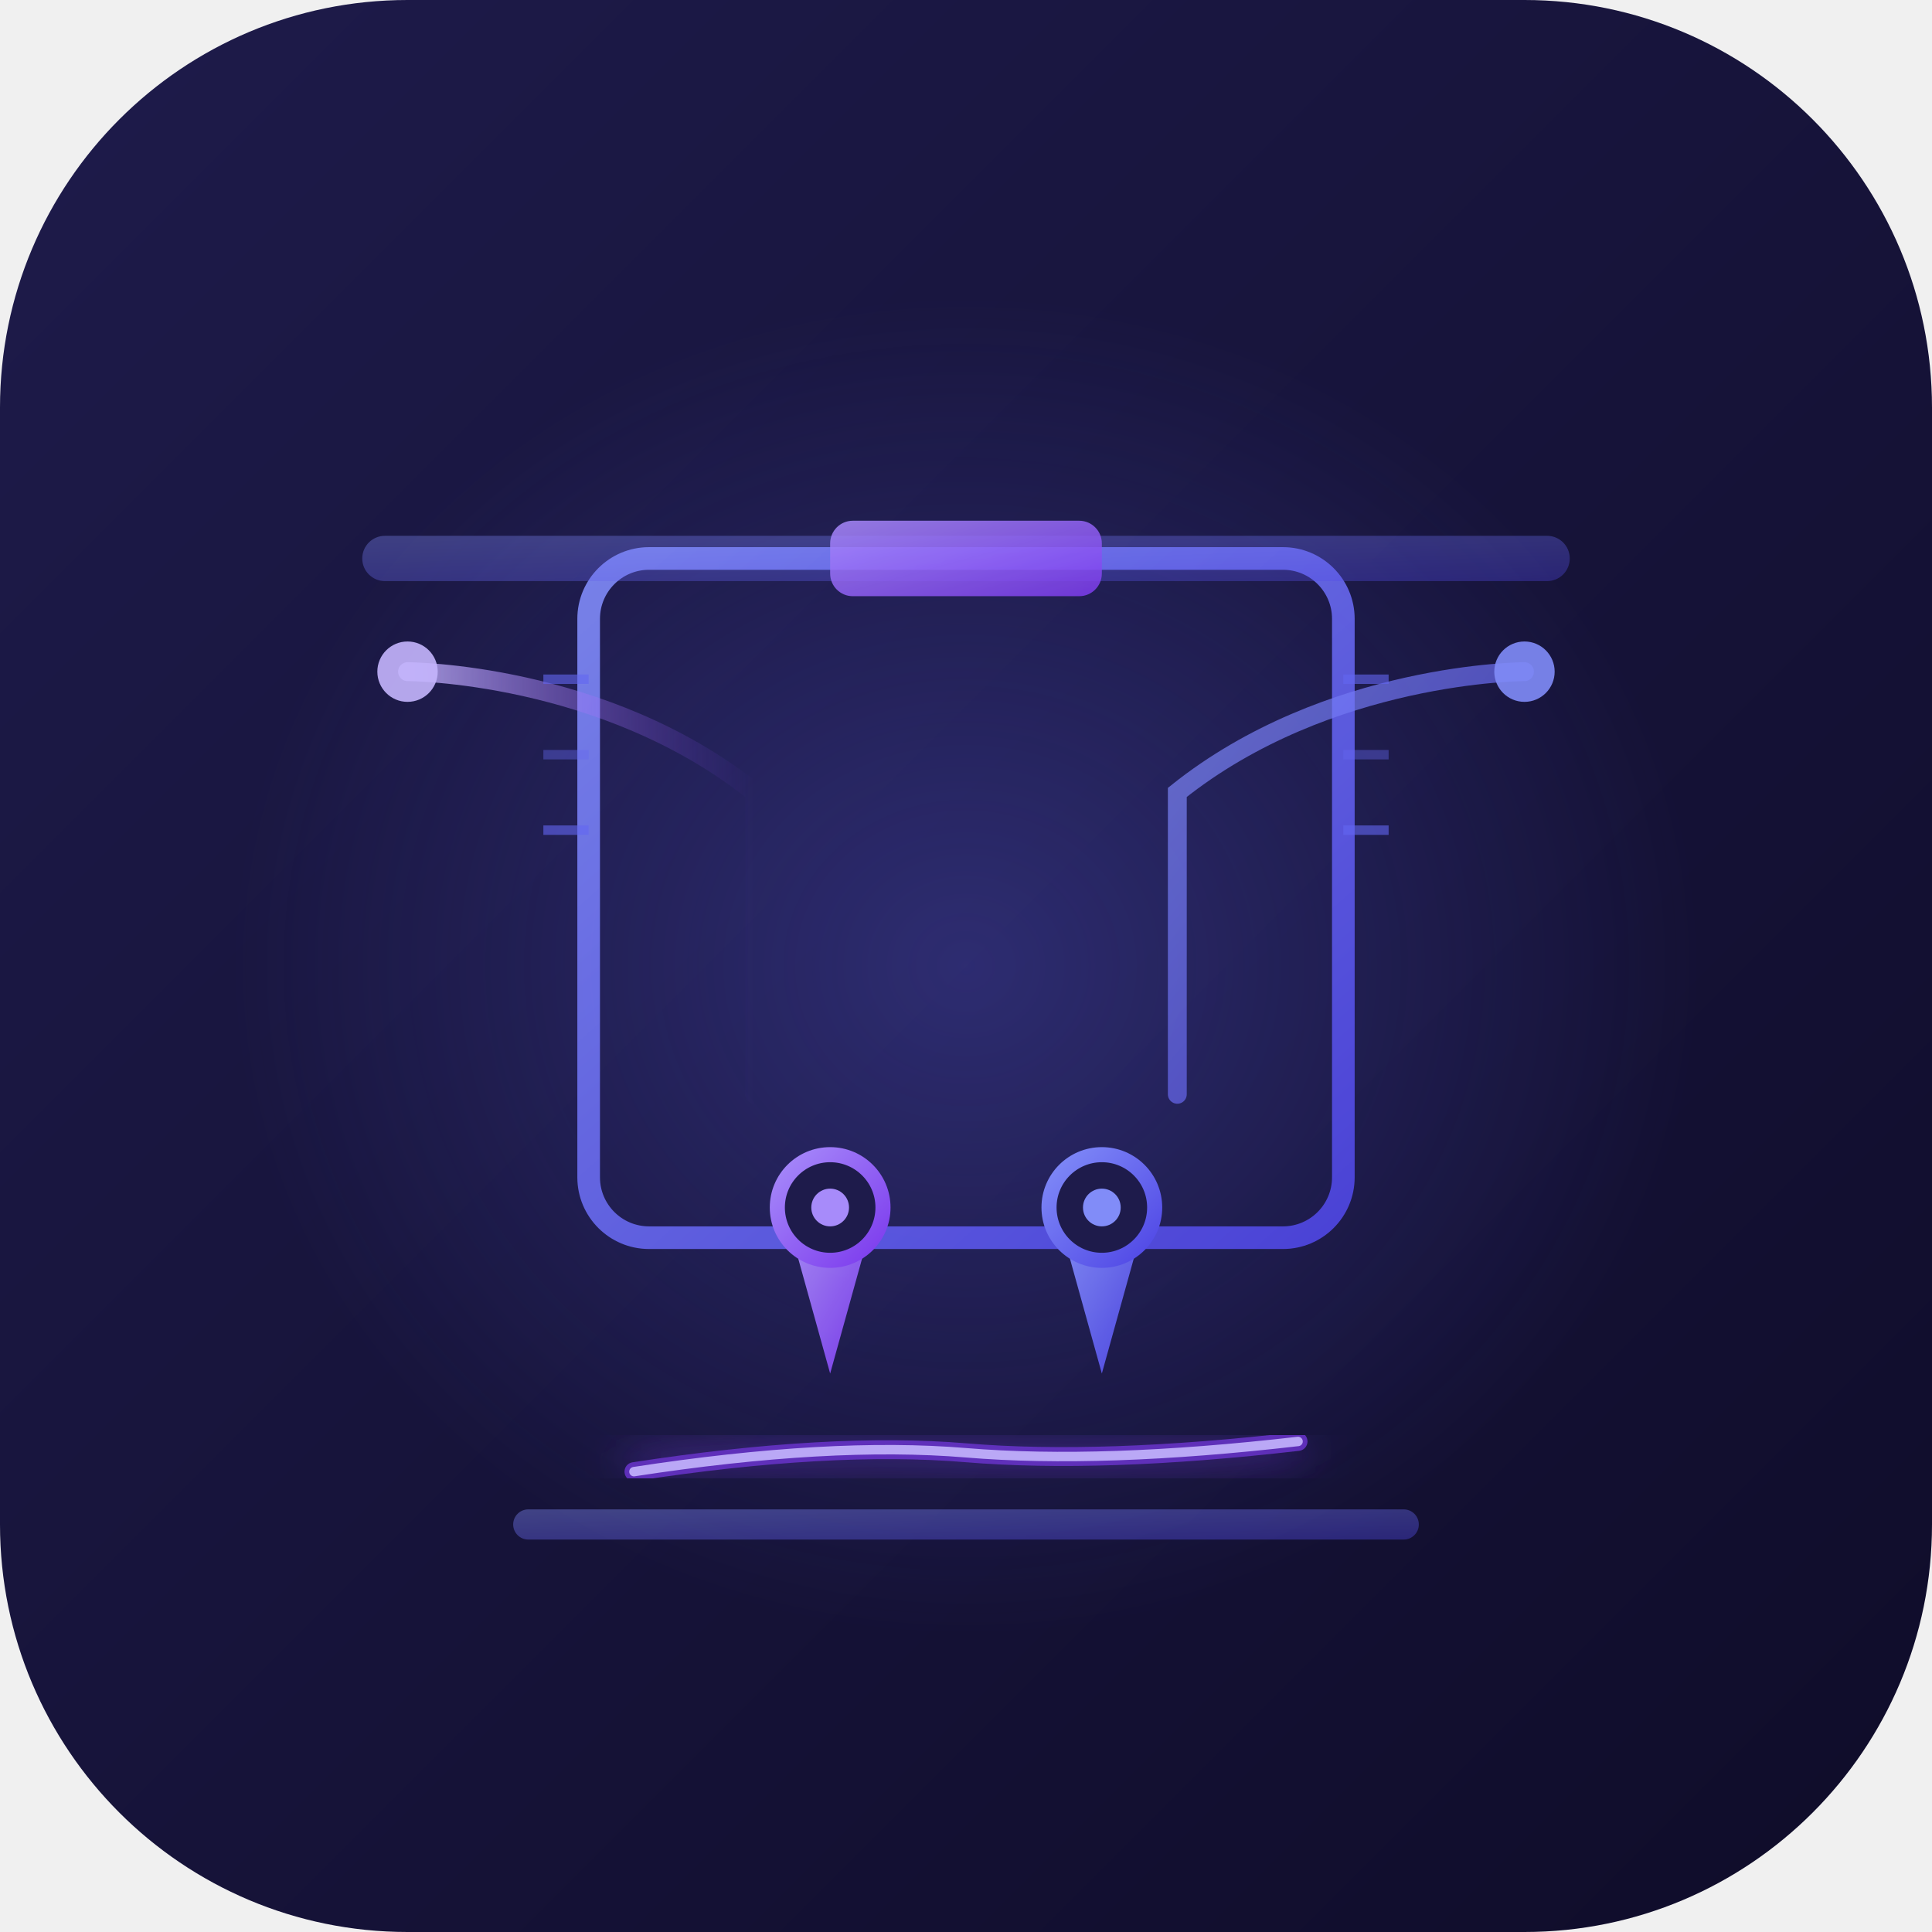
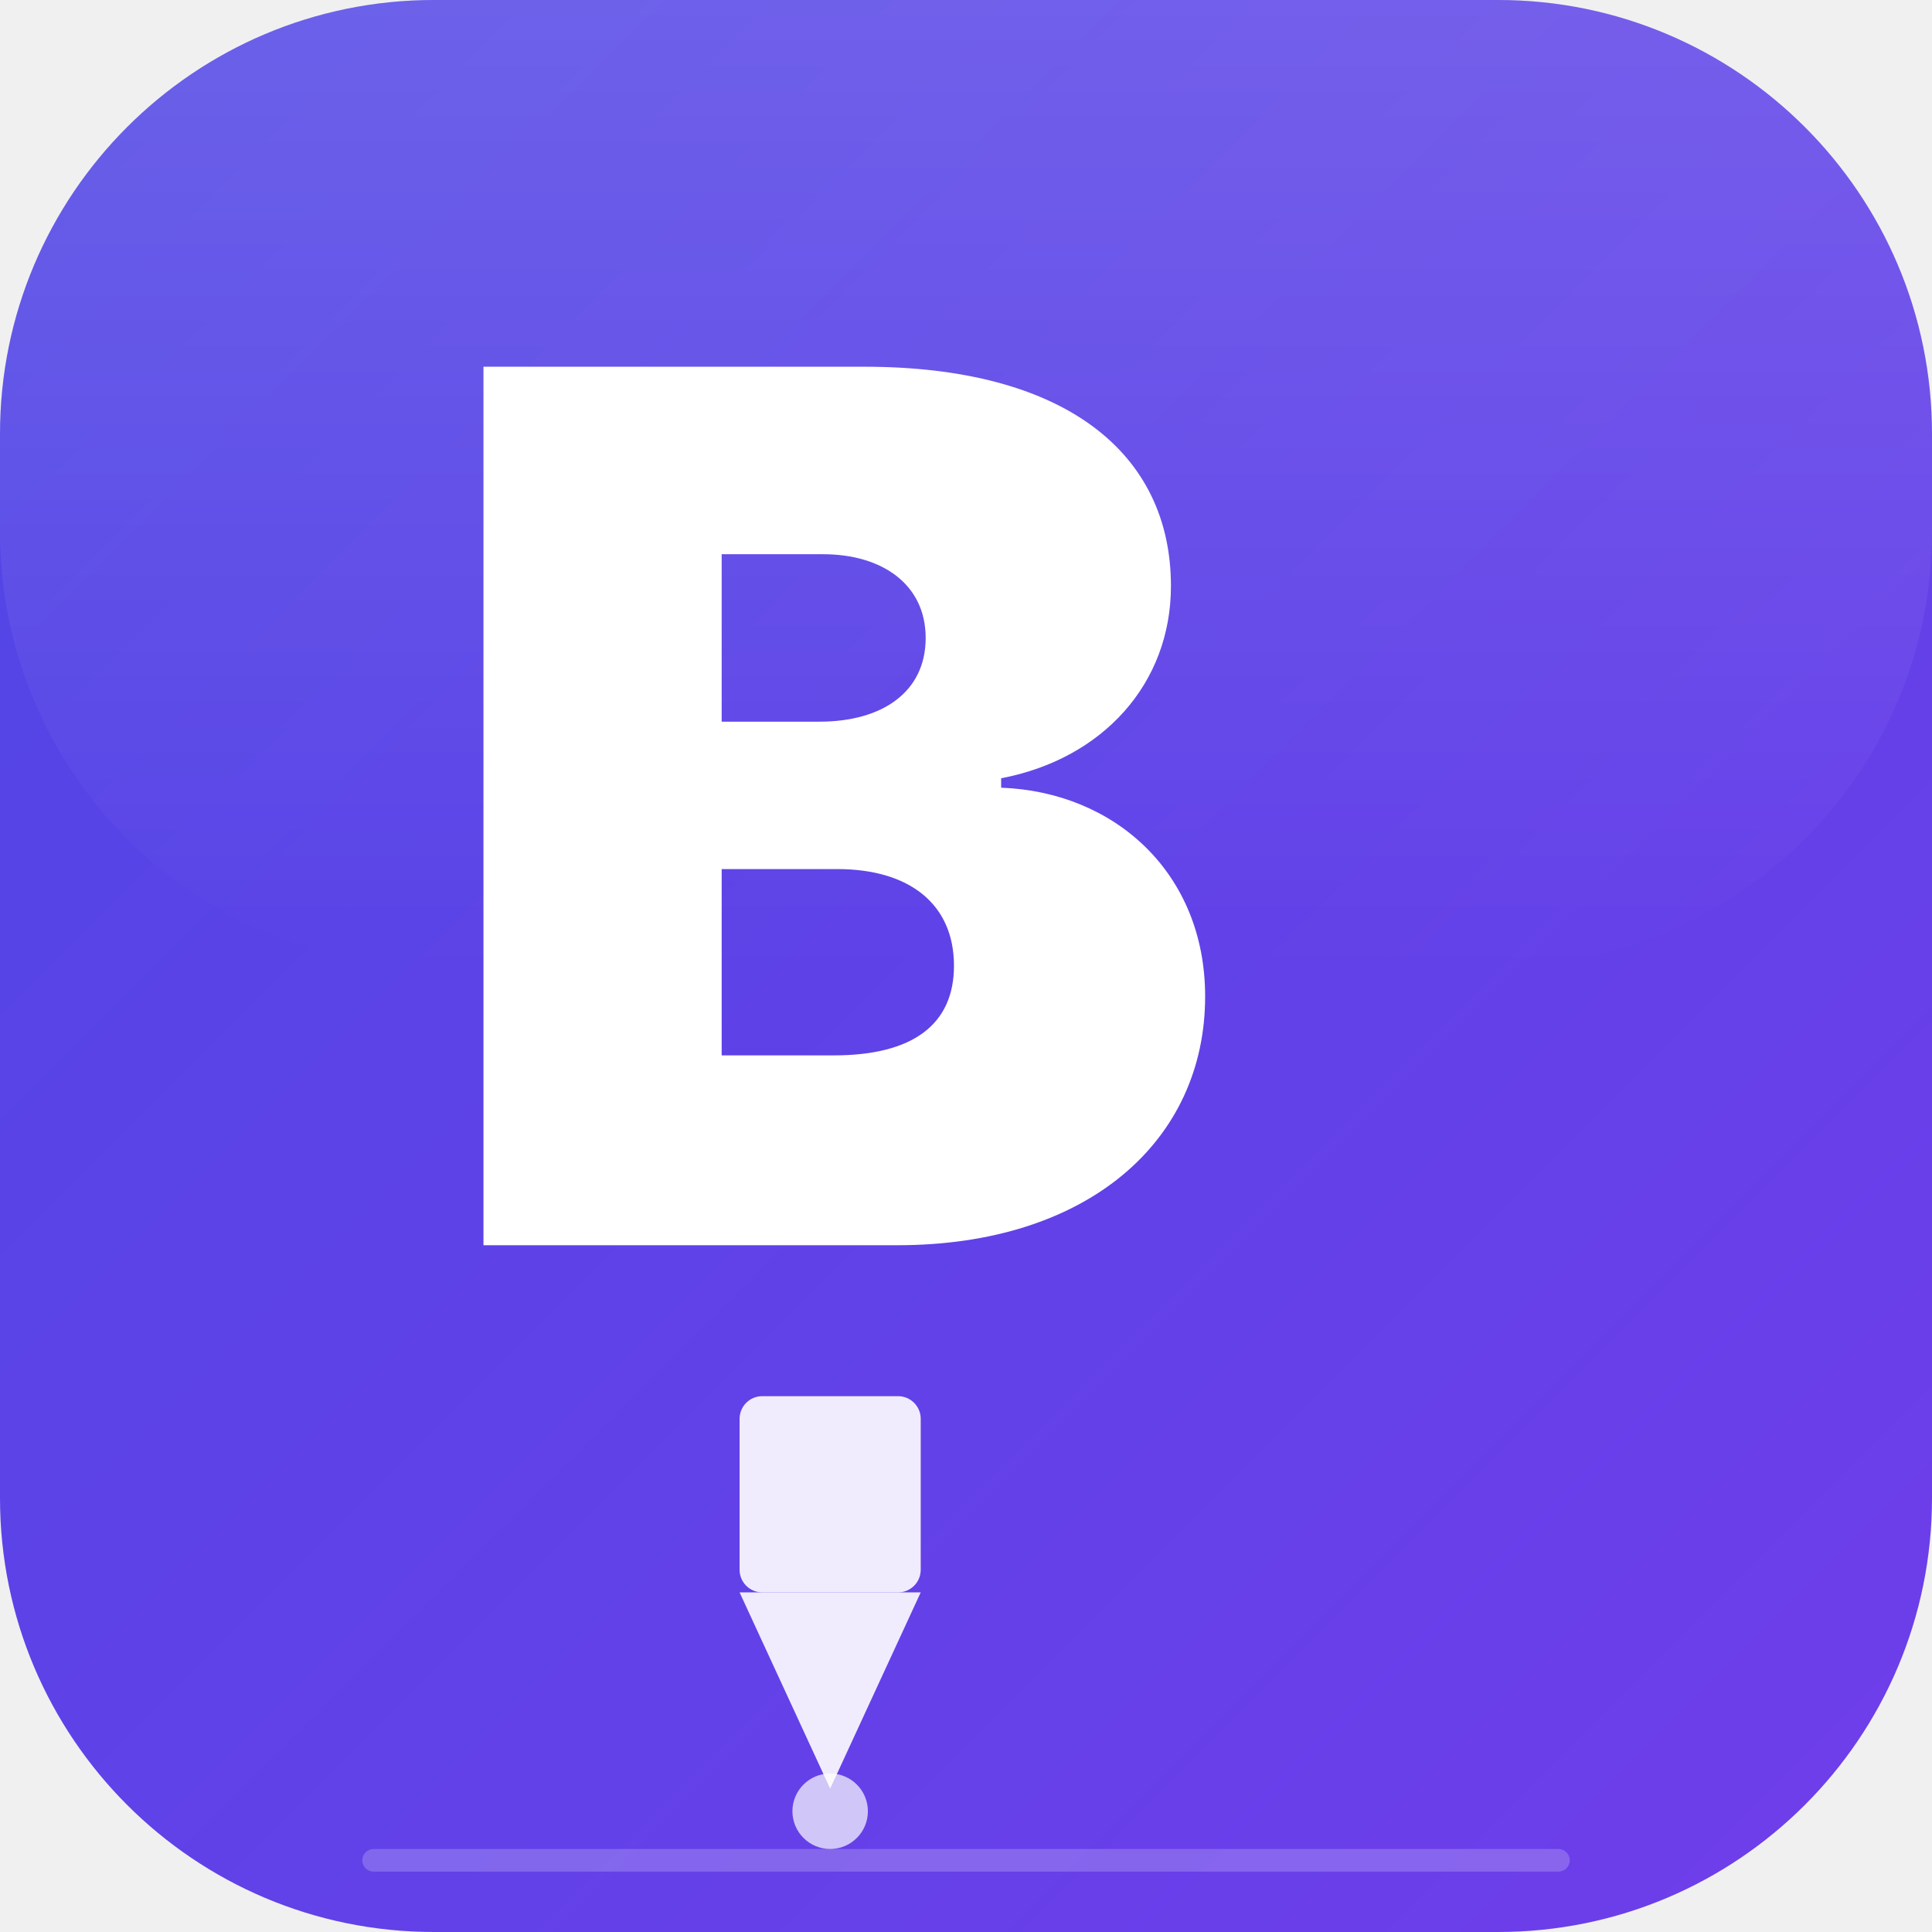
<svg xmlns="http://www.w3.org/2000/svg" viewBox="0 0 512 512">
  <defs>
-     <linearGradient id="bg" x1="0%" y1="0%" x2="100%" y2="100%">
-       <stop offset="0%" stop-color="#1e1b4b" />
-       <stop offset="100%" stop-color="#0f0c29" />
-     </linearGradient>
-     <linearGradient id="blue" x1="0%" y1="0%" x2="100%" y2="100%">
-       <stop offset="0%" stop-color="#818cf8" />
-       <stop offset="100%" stop-color="#4f46e5" />
-     </linearGradient>
-     <linearGradient id="purple" x1="0%" y1="0%" x2="100%" y2="100%">
-       <stop offset="0%" stop-color="#a78bfa" />
+     <linearGradient id="bg" x1="0%" y1="0%" x2="140%" y2="140%">
+       <stop offset="0%" stop-color="#4f46e5" />
      <stop offset="100%" stop-color="#7c3aed" />
    </linearGradient>
-     <radialGradient id="glow" cx="50%" cy="50%" r="45%">
-       <stop offset="0%" stop-color="#6366f1" stop-opacity="0.3" />
-       <stop offset="100%" stop-color="#6366f1" stop-opacity="0" />
-     </radialGradient>
-     <linearGradient id="fil" x1="0%" y1="0%" x2="100%" y2="0%">
-       <stop offset="0%" stop-color="#c4b5fd" />
-       <stop offset="100%" stop-color="#7c3aed" stop-opacity="0" />
+     <linearGradient id="shine" x1="0%" y1="0%" x2="0%" y2="100%">
+       <stop offset="0%" stop-color="rgba(255,255,255,0.15)" />
+       <stop offset="100%" stop-color="rgba(255,255,255,0)" />
    </linearGradient>
-     <filter id="gf" x="-20%" y="-20%" width="140%" height="140%">
-       <feGaussianBlur stdDeviation="6" result="blur" />
-       <feMerge>
-         <feMergeNode in="blur" />
-         <feMergeNode in="SourceGraphic" />
-       </feMerge>
-     </filter>
  </defs>
-   <rect width="512" height="512" rx="108" fill="url(#bg)" />
-   <ellipse cx="256" cy="256" rx="220" ry="200" fill="url(#glow)" />
-   <rect x="156" y="148" width="200" height="180" rx="16" fill="none" stroke="url(#blue)" stroke-width="6" opacity="0.9" />
-   <line x1="130" y1="238" x2="382" y2="238" stroke="url(#blue)" stroke-width="3" stroke-linecap="round" opacity="0.5" />
-   <path d="M 210 328 L 230 328 L 220 364 Z" fill="url(#purple)" opacity="0.95" />
-   <path d="M 282 328 L 302 328 L 292 364 Z" fill="url(#blue)" opacity="0.95" />
-   <circle cx="220" cy="320" r="14" fill="#1e1b4b" stroke="url(#purple)" stroke-width="4" />
-   <circle cx="220" cy="320" r="5" fill="#a78bfa" />
-   <circle cx="292" cy="320" r="14" fill="#1e1b4b" stroke="url(#blue)" stroke-width="4" />
-   <circle cx="292" cy="320" r="5" fill="#818cf8" />
-   <rect x="96" y="142" width="320" height="12" rx="6" fill="url(#blue)" opacity="0.35" />
-   <rect x="220" y="138" width="72" height="20" rx="6" fill="url(#purple)" opacity="0.85" />
-   <path d="M 108 178 C 108 178 160 178 200 210 L 200 290" stroke="url(#fil)" stroke-width="5" fill="none" stroke-linecap="round" opacity="0.8" />
-   <circle cx="108" cy="178" r="8" fill="#c4b5fd" opacity="0.9" />
-   <path d="M 404 178 C 404 178 352 178 312 210 L 312 290" stroke="url(#blue)" stroke-width="5" fill="none" stroke-linecap="round" opacity="0.7" stroke-dasharray="0" />
-   <circle cx="404" cy="178" r="8" fill="#818cf8" opacity="0.9" />
-   <line x1="156" y1="180" x2="144" y2="180" stroke="#6366f1" stroke-width="2.5" opacity="0.6" />
-   <line x1="156" y1="200" x2="144" y2="200" stroke="#6366f1" stroke-width="2.5" opacity="0.4" />
-   <line x1="156" y1="220" x2="144" y2="220" stroke="#6366f1" stroke-width="2.5" opacity="0.6" />
-   <line x1="356" y1="180" x2="368" y2="180" stroke="#6366f1" stroke-width="2.5" opacity="0.6" />
-   <line x1="356" y1="200" x2="368" y2="200" stroke="#6366f1" stroke-width="2.5" opacity="0.4" />
-   <line x1="356" y1="220" x2="368" y2="220" stroke="#6366f1" stroke-width="2.5" opacity="0.6" />
-   <path d="M 168 390 Q 220 382 256 385 Q 292 388 344 382" stroke="#7c3aed" stroke-width="5" fill="none" stroke-linecap="round" filter="url(#gf)" opacity="0.7" />
-   <path d="M 168 390 Q 220 382 256 385 Q 292 388 344 382" stroke="#c4b5fd" stroke-width="2.5" fill="none" stroke-linecap="round" opacity="0.9" />
-   <rect x="136" y="400" width="240" height="8" rx="4" fill="url(#blue)" opacity="0.4" />
+   <rect width="512" height="512" rx="115" fill="url(#bg)" />
+   <rect width="512" height="256" rx="115" fill="url(#shine)" />
+   <text x="220" y="330" font-family="system-ui,-apple-system,BlinkMacSystemFont,sans-serif" font-size="320" font-weight="900" fill="white" text-anchor="middle" letter-spacing="-10">B</text>
+   <rect x="196" y="370" width="48" height="52" rx="6" fill="rgba(255,255,255,0.9)" />
+   <path d="M 196 422 L 220 474 L 244 422 Z" fill="rgba(255,255,255,0.9)" />
+   <circle cx="220" cy="480" r="10" fill="rgba(255,255,255,0.7)" />
+   <rect x="96" y="490" width="320" height="6" rx="3" fill="rgba(255,255,255,0.2)" />
</svg>
